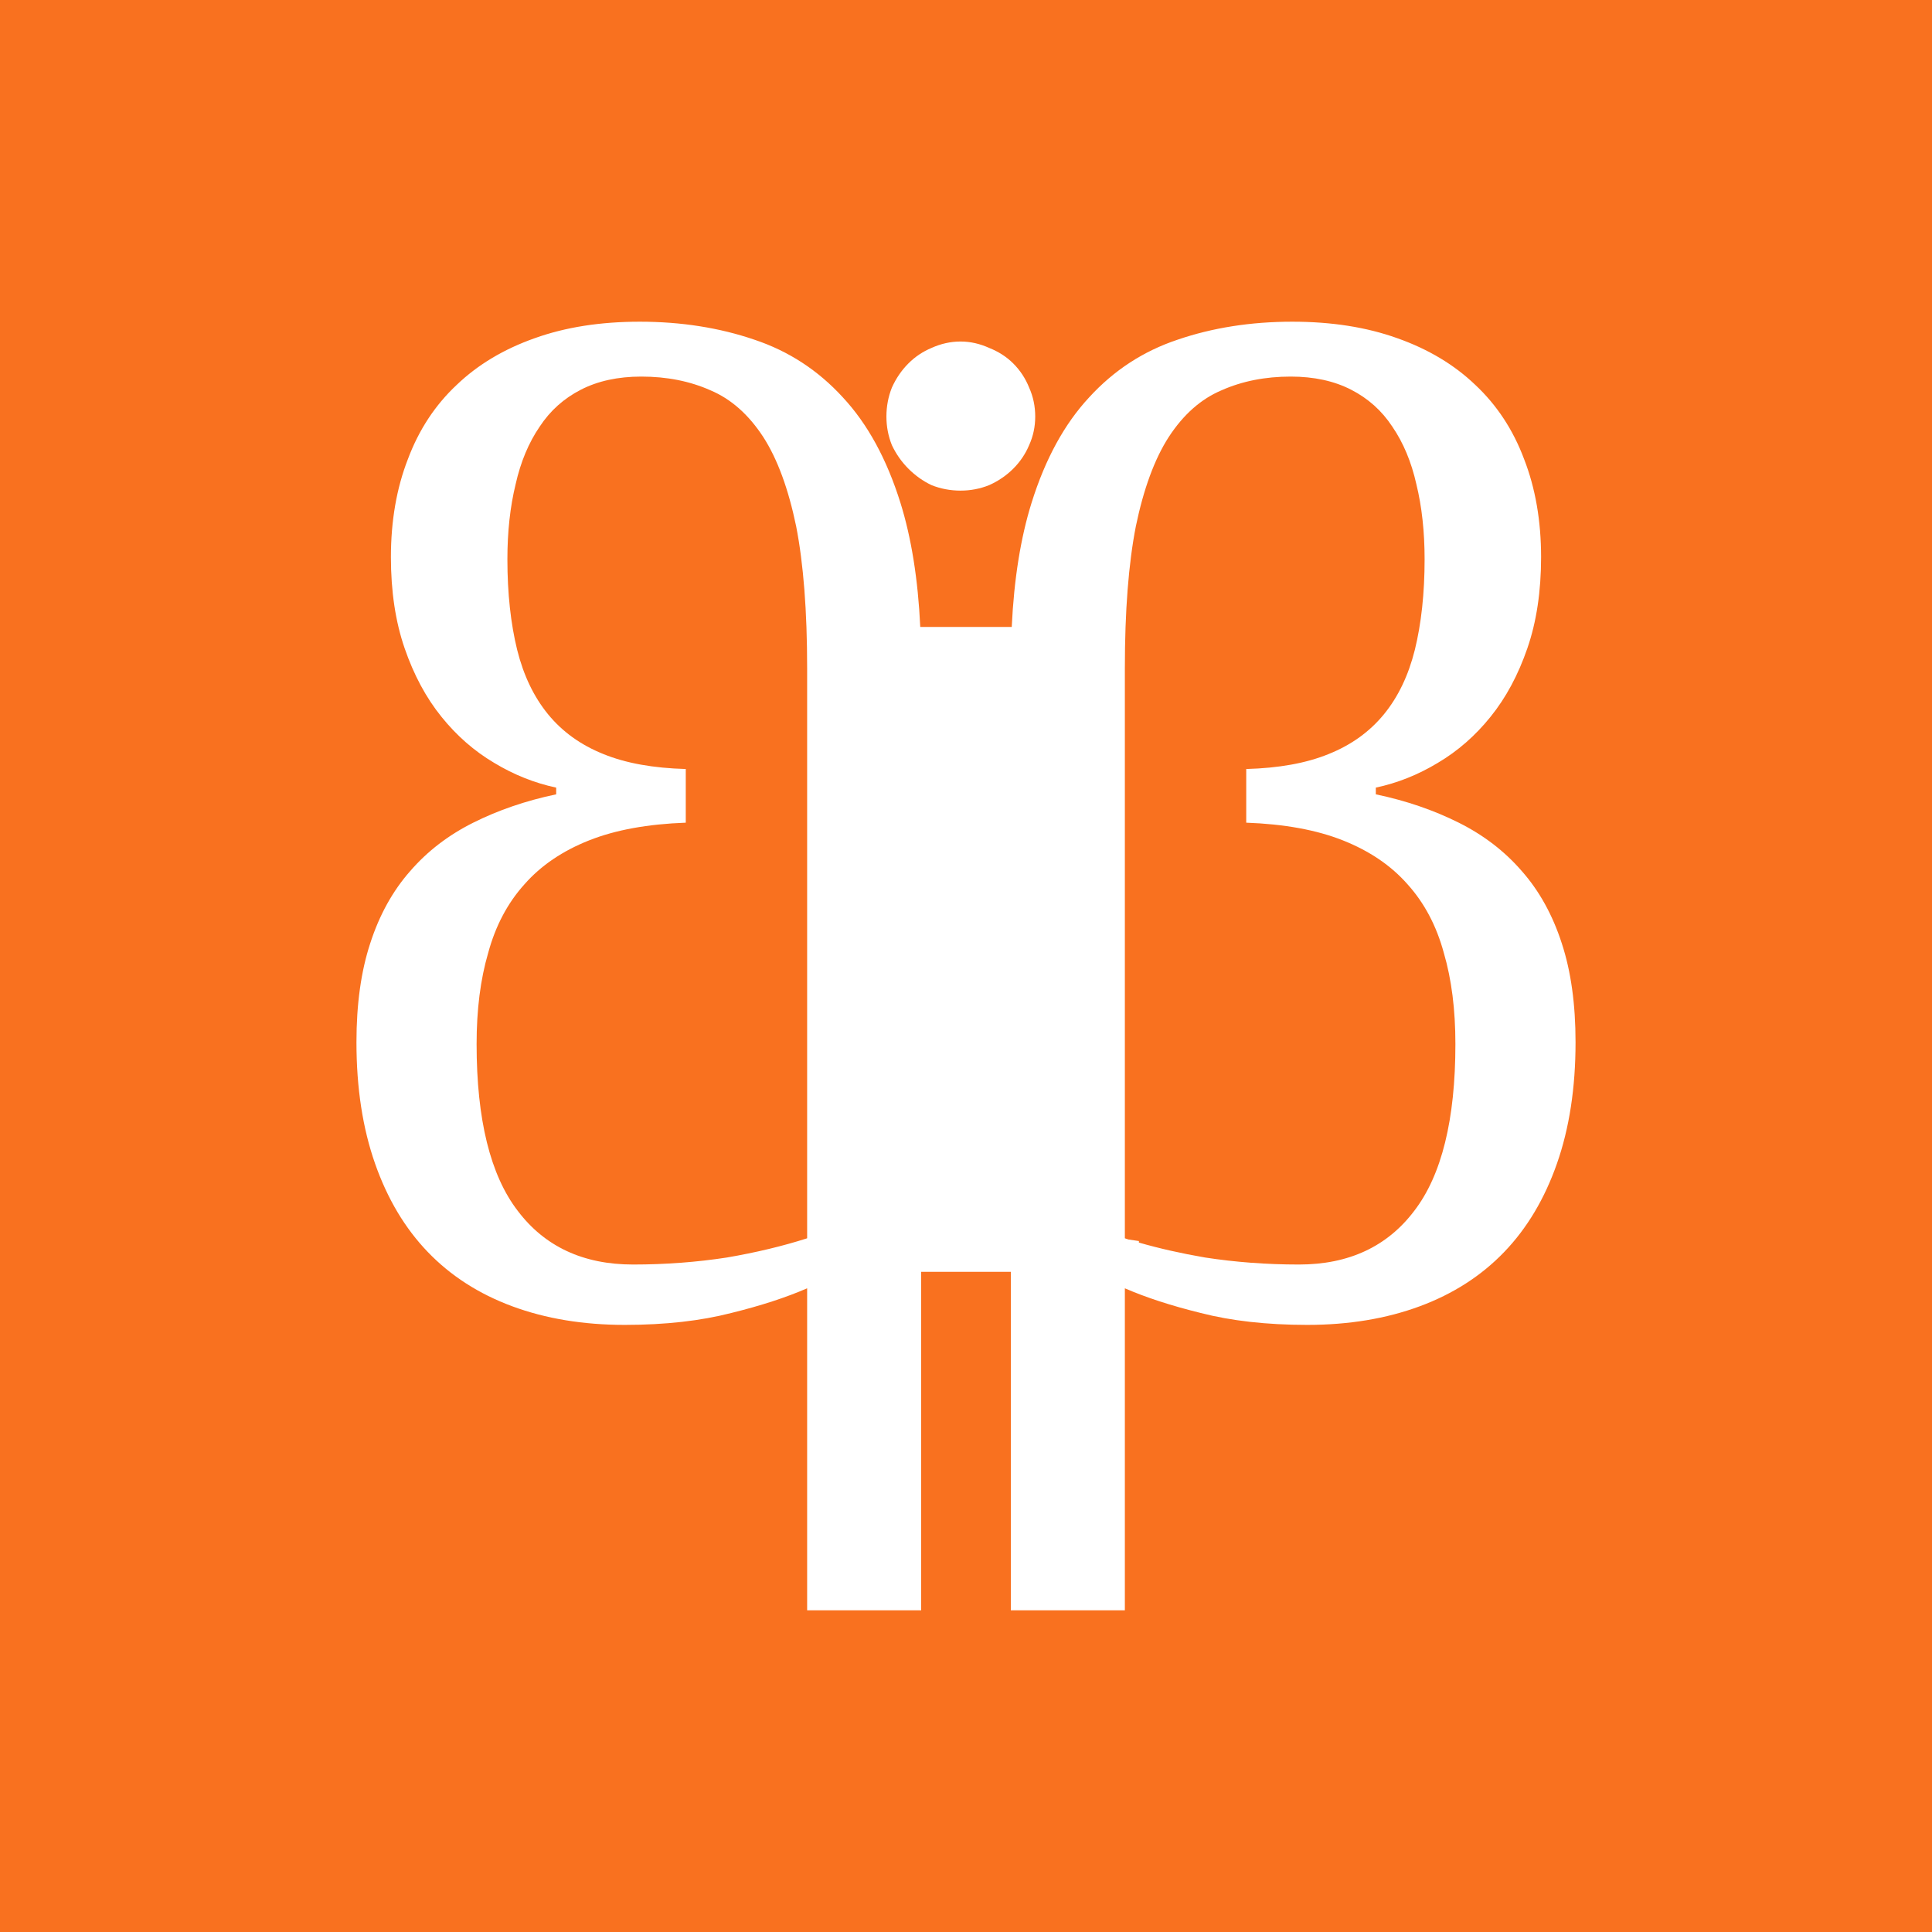
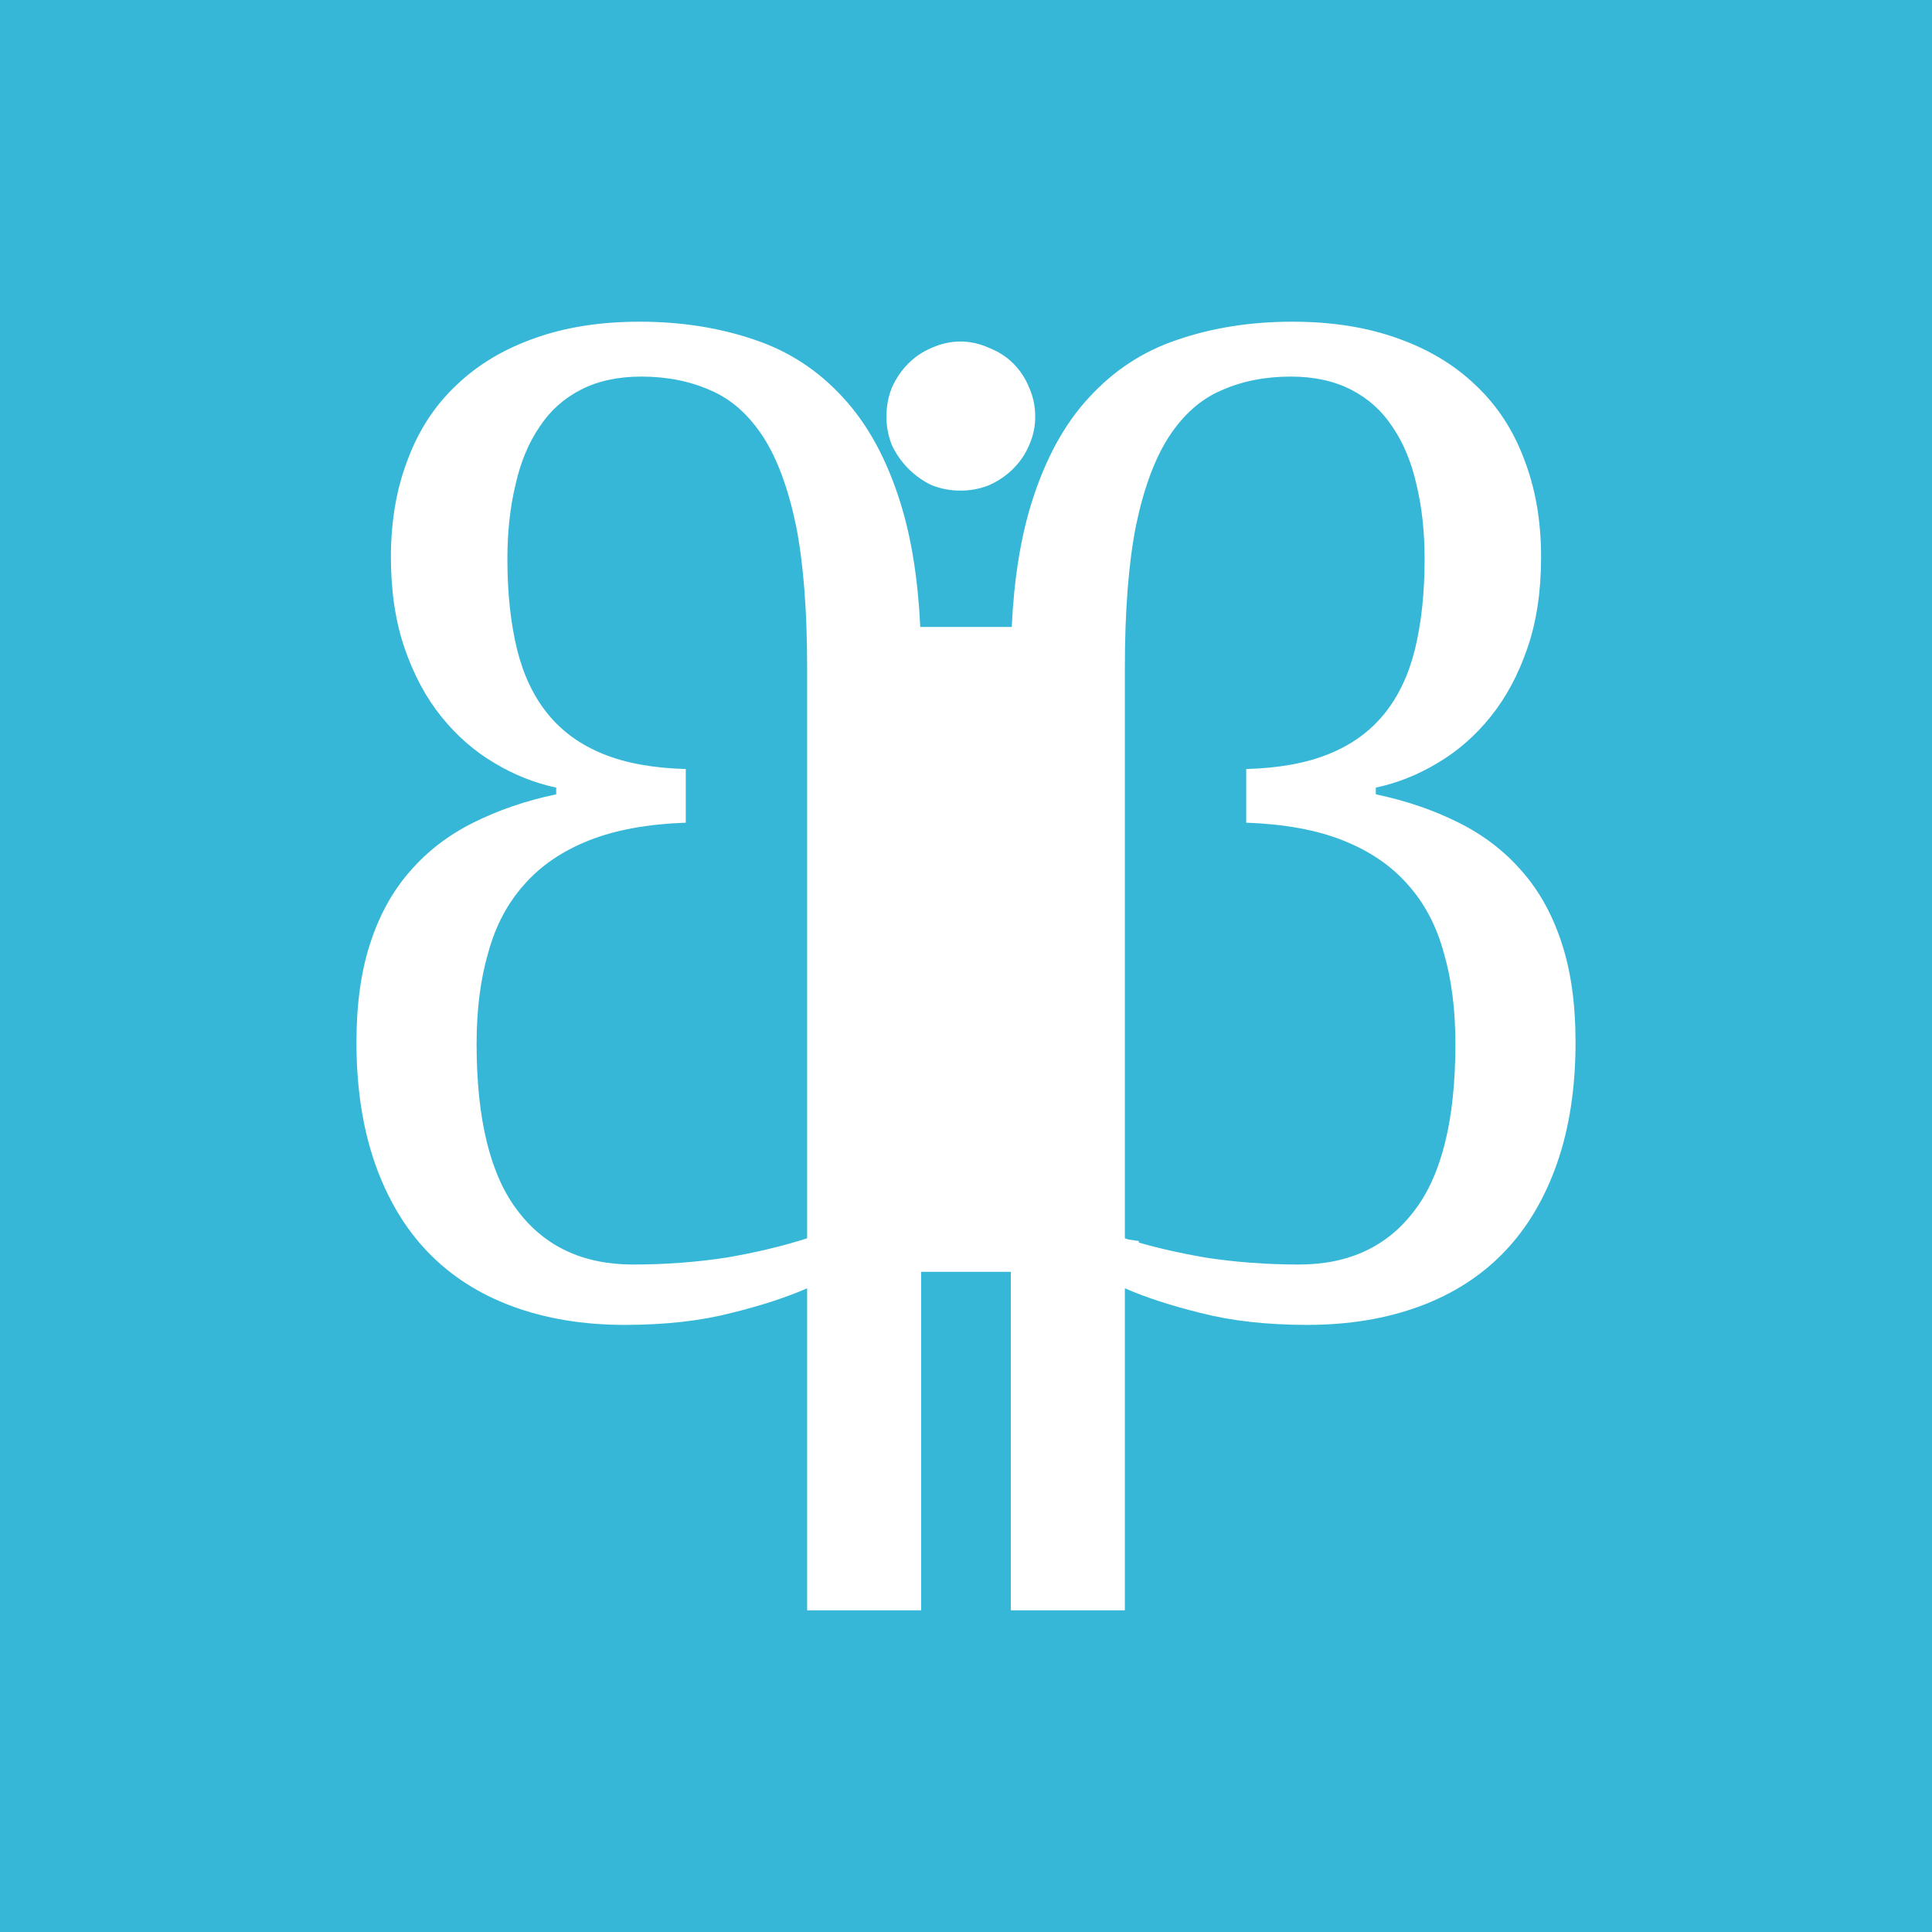
<svg xmlns="http://www.w3.org/2000/svg" width="198" height="198" id="svg2" version="1.1">
  <defs id="defs4">
    </defs>
  <g id="layer1" transform="translate(-278.3143,-410.5906)">
-     <rect style="fill:#f9711f;fill-opacity:1;stroke:none" id="rect3625" width="198" height="198" x="278.314" y="410.591" />
+     <rect style="fill:#36b7d7;fill-opacity:1;stroke:none" id="rect3625" width="198" height="198" x="278.314" y="410.591" />
    <path style="font-size:144px;font-family:Liberation Serif;-inkscape-font-specification:Liberation Serif;fill:#ffffff" d="M 65.562 32.969 C 61.531 32.969 57.953 33.531 54.812 34.656 C 51.625 35.781 48.969 37.375 46.812 39.438 C 44.609 41.5 42.938 44.031 41.812 47.031 C 40.641 50.031 40.063 53.391 40.062 57.094 C 40.063 60.609 40.531 63.719 41.469 66.438 C 42.406 69.156 43.656 71.5 45.25 73.469 C 46.797 75.391 48.594 76.969 50.656 78.188 C 52.672 79.406 54.797 80.25 57 80.719 L 57 81.406 C 53.859 82.063 51.031 83.047 48.5 84.312 C 45.969 85.578 43.813 87.219 42.031 89.281 C 40.25 91.297 38.875 93.781 37.938 96.688 C 37 99.547 36.531 102.922 36.531 106.812 C 36.531 111.5 37.172 115.641 38.438 119.25 C 39.703 122.859 41.5 125.875 43.844 128.312 C 46.188 130.75 49.078 132.609 52.5 133.875 C 55.922 135.141 59.766 135.781 64.031 135.781 C 68.203 135.781 71.844 135.359 74.938 134.562 C 77.984 133.812 80.563 132.969 82.719 132.031 L 82.719 165.031 L 94.406 165.031 L 94.406 130.344 L 103.594 130.344 L 103.594 165.031 L 115.281 165.031 L 115.281 132.031 C 117.437 132.969 120.016 133.812 123.062 134.562 C 126.156 135.359 129.797 135.781 133.969 135.781 C 138.234 135.781 142.078 135.141 145.5 133.875 C 148.922 132.609 151.812 130.75 154.156 128.312 C 156.5 125.875 158.297 122.859 159.562 119.25 C 160.828 115.641 161.469 111.5 161.469 106.812 C 161.469 102.922 161 99.547 160.062 96.688 C 159.125 93.781 157.75 91.297 155.969 89.281 C 154.187 87.219 152.031 85.578 149.5 84.312 C 146.969 83.047 144.141 82.063 141 81.406 L 141 80.719 C 143.203 80.25 145.328 79.406 147.344 78.188 C 149.406 76.969 151.203 75.391 152.75 73.469 C 154.344 71.5 155.594 69.156 156.531 66.438 C 157.469 63.719 157.937 60.609 157.938 57.094 C 157.937 53.391 157.359 50.031 156.188 47.031 C 155.062 44.031 153.391 41.5 151.188 39.438 C 149.031 37.375 146.375 35.781 143.188 34.656 C 140.047 33.531 136.469 32.969 132.438 32.969 C 128.172 32.969 124.25 33.594 120.688 34.812 C 117.172 35.984 114.156 37.953 111.625 40.719 C 109.094 43.438 107.125 47.031 105.719 51.531 C 104.603 55.101 103.918 59.352 103.688 64.25 L 94.312 64.25 C 94.082 59.352 93.397 55.101 92.281 51.531 C 90.875 47.031 88.906 43.438 86.375 40.719 C 83.844 37.953 80.828 35.984 77.312 34.812 C 73.75 33.594 69.828 32.969 65.562 32.969 z M 98.438 35 C 97.406 35 96.406 35.234 95.469 35.656 C 94.578 36.031 93.797 36.547 93.094 37.25 C 92.391 37.953 91.828 38.781 91.406 39.719 C 91.031 40.656 90.844 41.656 90.844 42.688 C 90.844 43.719 91.031 44.688 91.406 45.625 C 91.828 46.516 92.391 47.328 93.094 48.031 C 93.797 48.734 94.578 49.297 95.469 49.719 C 96.406 50.094 97.406 50.281 98.438 50.281 C 99.469 50.281 100.437 50.094 101.375 49.719 C 102.312 49.297 103.141 48.734 103.844 48.031 C 104.547 47.328 105.094 46.516 105.469 45.625 C 105.891 44.688 106.094 43.719 106.094 42.688 C 106.094 41.656 105.891 40.656 105.469 39.719 C 105.094 38.781 104.547 37.953 103.844 37.25 C 103.141 36.547 102.312 36.031 101.375 35.656 C 100.437 35.234 99.469 35 98.438 35 z M 65.719 38.594 C 68.344 38.594 70.703 39.063 72.812 40 C 74.922 40.891 76.719 42.484 78.219 44.781 C 79.672 47.031 80.797 50.094 81.594 53.938 C 82.344 57.781 82.719 62.609 82.719 68.469 L 82.719 126.906 C 80.234 127.703 77.5 128.359 74.5 128.875 C 71.453 129.344 68.25 129.594 64.875 129.594 C 59.766 129.594 55.828 127.75 53.062 124.094 C 50.25 120.438 48.844 114.734 48.844 107 C 48.844 103.484 49.234 100.375 50.031 97.656 C 50.781 94.891 52.016 92.547 53.75 90.625 C 55.438 88.703 57.656 87.203 60.375 86.125 C 63.094 85.047 66.391 84.453 70.281 84.312 L 70.281 78.812 C 66.953 78.719 64.141 78.219 61.844 77.281 C 59.5 76.344 57.609 74.969 56.156 73.188 C 54.703 71.406 53.656 69.219 53 66.594 C 52.344 63.922 52 60.828 52 57.312 C 52 54.5 52.281 51.922 52.844 49.625 C 53.359 47.328 54.188 45.359 55.312 43.719 C 56.391 42.078 57.797 40.828 59.531 39.938 C 61.266 39.047 63.328 38.594 65.719 38.594 z M 132.281 38.594 C 134.672 38.594 136.734 39.047 138.469 39.938 C 140.203 40.828 141.609 42.078 142.688 43.719 C 143.812 45.359 144.641 47.328 145.156 49.625 C 145.719 51.922 146 54.5 146 57.312 C 146 60.828 145.656 63.922 145 66.594 C 144.344 69.219 143.297 71.406 141.844 73.188 C 140.391 74.969 138.5 76.344 136.156 77.281 C 133.859 78.219 131.047 78.719 127.719 78.812 L 127.719 84.312 C 131.609 84.453 134.906 85.047 137.625 86.125 C 140.344 87.203 142.562 88.703 144.25 90.625 C 145.984 92.547 147.219 94.891 147.969 97.656 C 148.766 100.375 149.156 103.484 149.156 107 C 149.156 114.734 147.75 120.438 144.938 124.094 C 142.172 127.75 138.234 129.594 133.125 129.594 C 129.75 129.594 126.547 129.344 123.5 128.875 C 121.064 128.456 118.814 127.948 116.719 127.344 L 116.719 127.188 L 115.656 127.031 C 115.532 126.993 115.404 126.946 115.281 126.906 L 115.281 68.469 C 115.281 62.609 115.656 57.781 116.406 53.938 C 117.203 50.094 118.328 47.031 119.781 44.781 C 121.281 42.484 123.078 40.891 125.188 40 C 127.297 39.063 129.656 38.594 132.281 38.594 z " transform="translate(278.3143,410.5906)" id="path2852" />
  </g>
</svg>
